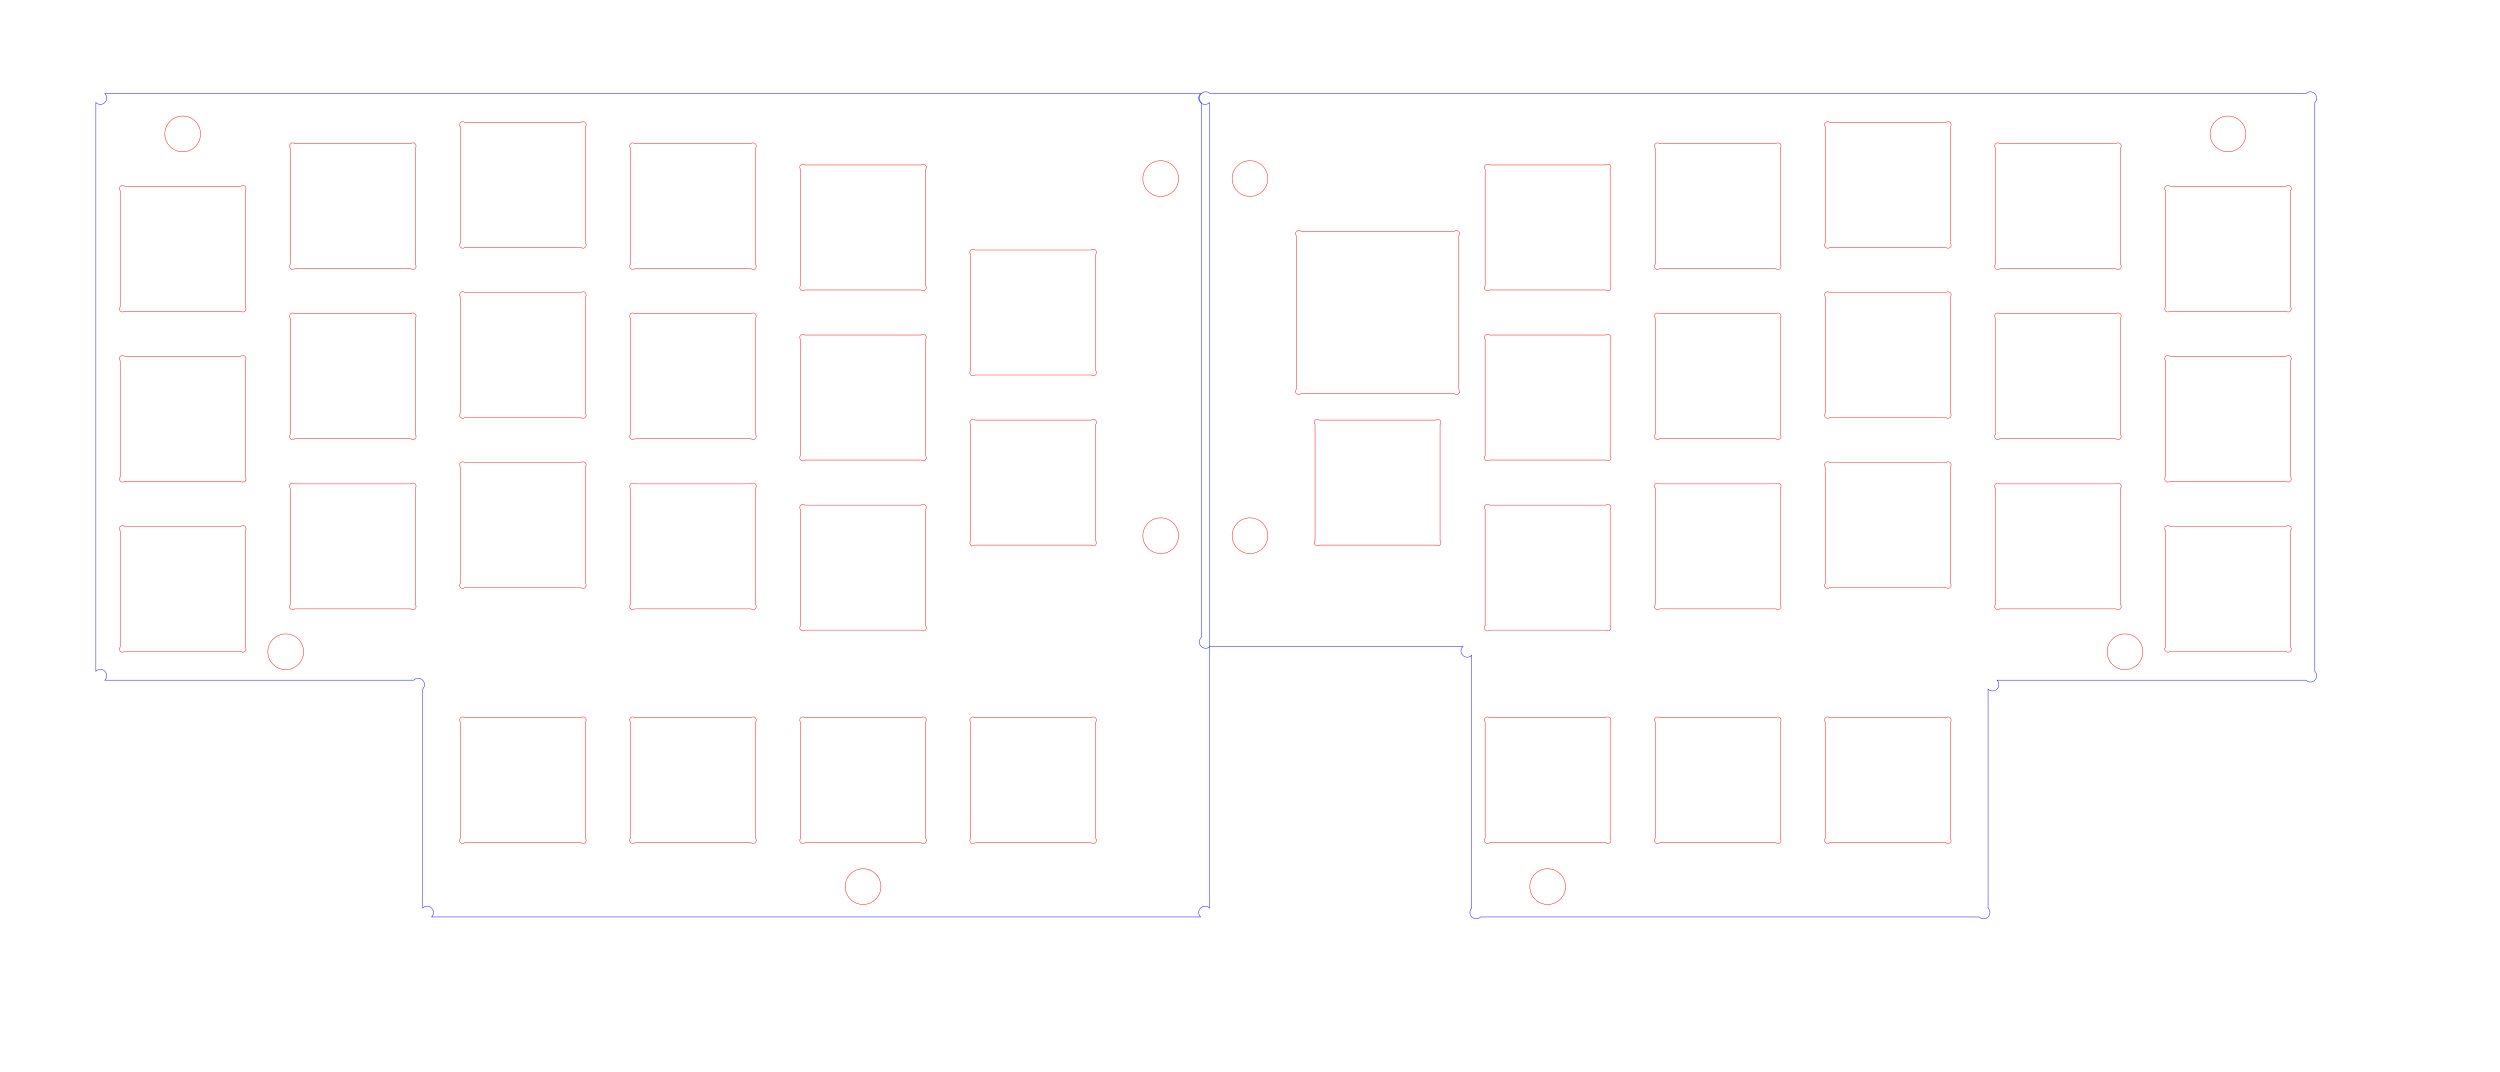
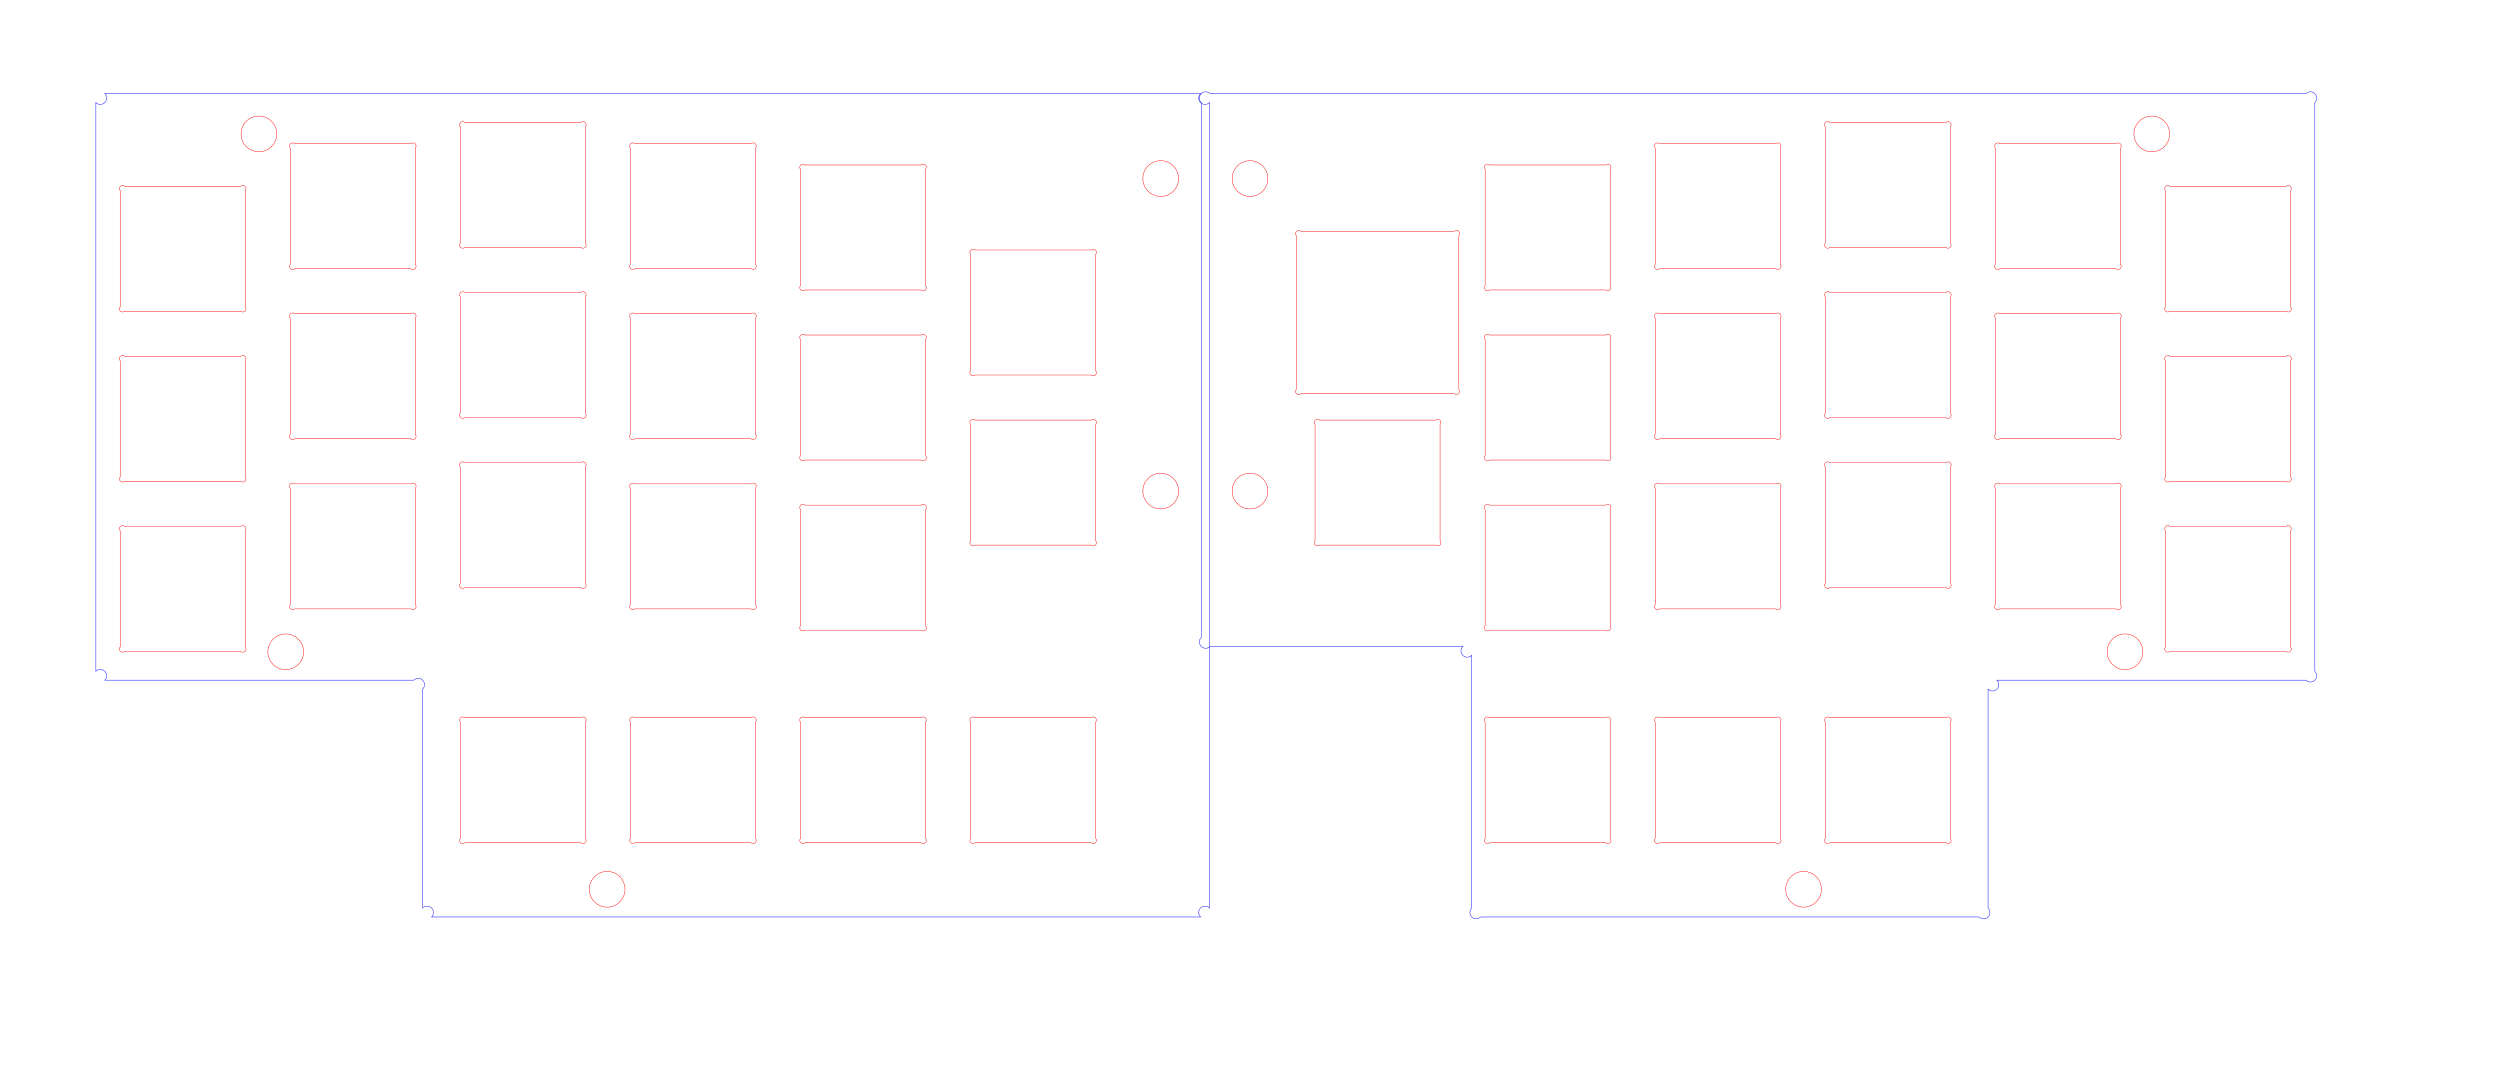
<svg xmlns="http://www.w3.org/2000/svg" version="1.1" width="280.0mm" height="120.0mm" viewBox="0 0 280.0 120.0">
  <g id="CUT2" style="fill:none;stroke:#0000ff;stroke-width:0.05">
    <path d="M 135.463 11.488 A 0.707 0.707 0 0 1 134.463 10.488 L 11.738 10.488 A 0.707 0.707 0 0 1 10.738 11.488 L 10.738 75.181 A 0.707 0.707 0 0 1 11.738 76.181 L 46.337 76.181 A 0.707 0.707 0 0 1 47.337 77.181 L 47.337 101.7 A 0.707 0.707 0 0 1 48.337 102.7 L 134.463 102.7 A 0.707 0.707 0 0 1 135.463 101.7 L 135.463 11.488 Z" />
    <path d="M 134.537 11.488 A 0.707 0.707 0 0 1 135.537 10.488 L 258.262 10.488 A 0.707 0.707 0 0 1 259.262 11.488 L 259.262 75.181 A 0.707 0.707 0 0 1 258.262 76.181 L 223.662 76.181 A 0.707 0.707 0 0 1 222.662 77.181 L 222.662 101.7 A 0.707 0.707 0 0 1 221.662 102.7 L 165.838 102.7 A 0.707 0.707 0 0 1 164.838 101.7 L 164.838 73.4 A 0.707 0.707 0 0 1 163.838 72.4 L 135.537 72.4 A 0.707 0.707 0 0 1 134.537 71.4 L 134.537 11.488 Z" />
  </g>
  <g id="CUT1" style="fill:none;stroke:#ff0000;stroke-width:0.05">
    <path d="M 13.463 21.356 A 0.354 0.354 0 0 1 13.963 20.856 L 26.962 20.856 A 0.354 0.354 0 0 1 27.462 21.356 L 27.462 34.356 A 0.354 0.354 0 0 1 26.962 34.856 L 13.963 34.856 A 0.354 0.354 0 0 1 13.463 34.356 L 13.463 21.356 Z" />
    <path d="M 13.463 40.406 A 0.354 0.354 0 0 1 13.963 39.906 L 26.962 39.906 A 0.354 0.354 0 0 1 27.462 40.406 L 27.462 53.406 A 0.354 0.354 0 0 1 26.962 53.906 L 13.963 53.906 A 0.354 0.354 0 0 1 13.463 53.406 L 13.463 40.406 Z" />
    <path d="M 13.463 59.456 A 0.354 0.354 0 0 1 13.963 58.956 L 26.962 58.956 A 0.354 0.354 0 0 1 27.462 59.456 L 27.462 72.456 A 0.354 0.354 0 0 1 26.962 72.956 L 13.963 72.956 A 0.354 0.354 0 0 1 13.463 72.456 L 13.463 59.456 Z" />
    <path d="M 32.513 16.594 A 0.354 0.354 0 0 1 33.013 16.094 L 46.013 16.094 A 0.354 0.354 0 0 1 46.513 16.594 L 46.513 29.594 A 0.354 0.354 0 0 1 46.013 30.094 L 33.013 30.094 A 0.354 0.354 0 0 1 32.513 29.594 L 32.513 16.594 Z" />
    <path d="M 32.513 35.644 A 0.354 0.354 0 0 1 33.013 35.144 L 46.013 35.144 A 0.354 0.354 0 0 1 46.513 35.644 L 46.513 48.644 A 0.354 0.354 0 0 1 46.013 49.144 L 33.013 49.144 A 0.354 0.354 0 0 1 32.513 48.644 L 32.513 35.644 Z" />
    <path d="M 32.513 54.694 A 0.354 0.354 0 0 1 33.013 54.194 L 46.013 54.194 A 0.354 0.354 0 0 1 46.513 54.694 L 46.513 67.694 A 0.354 0.354 0 0 1 46.013 68.194 L 33.013 68.194 A 0.354 0.354 0 0 1 32.513 67.694 L 32.513 54.694 Z" />
    <path d="M 51.562 14.213 A 0.354 0.354 0 0 1 52.062 13.713 L 65.062 13.713 A 0.354 0.354 0 0 1 65.562 14.213 L 65.562 27.212 A 0.354 0.354 0 0 1 65.062 27.712 L 52.062 27.712 A 0.354 0.354 0 0 1 51.562 27.212 L 51.562 14.213 Z" />
    <path d="M 51.562 33.263 A 0.354 0.354 0 0 1 52.062 32.763 L 65.062 32.763 A 0.354 0.354 0 0 1 65.562 33.263 L 65.562 46.263 A 0.354 0.354 0 0 1 65.062 46.763 L 52.062 46.763 A 0.354 0.354 0 0 1 51.562 46.263 L 51.562 33.263 Z" />
    <path d="M 51.562 52.312 A 0.354 0.354 0 0 1 52.062 51.812 L 65.062 51.812 A 0.354 0.354 0 0 1 65.562 52.312 L 65.562 65.312 A 0.354 0.354 0 0 1 65.062 65.812 L 52.062 65.812 A 0.354 0.354 0 0 1 51.562 65.312 L 51.562 52.312 Z" />
    <path d="M 70.612 16.594 A 0.354 0.354 0 0 1 71.112 16.094 L 84.112 16.094 A 0.354 0.354 0 0 1 84.612 16.594 L 84.612 29.594 A 0.354 0.354 0 0 1 84.112 30.094 L 71.112 30.094 A 0.354 0.354 0 0 1 70.612 29.594 L 70.612 16.594 Z" />
    <path d="M 70.612 35.644 A 0.354 0.354 0 0 1 71.112 35.144 L 84.112 35.144 A 0.354 0.354 0 0 1 84.612 35.644 L 84.612 48.644 A 0.354 0.354 0 0 1 84.112 49.144 L 71.112 49.144 A 0.354 0.354 0 0 1 70.612 48.644 L 70.612 35.644 Z" />
    <path d="M 70.612 54.694 A 0.354 0.354 0 0 1 71.112 54.194 L 84.112 54.194 A 0.354 0.354 0 0 1 84.612 54.694 L 84.612 67.694 A 0.354 0.354 0 0 1 84.112 68.194 L 71.112 68.194 A 0.354 0.354 0 0 1 70.612 67.694 L 70.612 54.694 Z" />
    <path d="M 89.662 18.975 A 0.354 0.354 0 0 1 90.162 18.475 L 103.162 18.475 A 0.354 0.354 0 0 1 103.662 18.975 L 103.662 31.975 A 0.354 0.354 0 0 1 103.162 32.475 L 90.162 32.475 A 0.354 0.354 0 0 1 89.662 31.975 L 89.662 18.975 Z" />
    <path d="M 89.662 38.025 A 0.354 0.354 0 0 1 90.162 37.525 L 103.162 37.525 A 0.354 0.354 0 0 1 103.662 38.025 L 103.662 51.025 A 0.354 0.354 0 0 1 103.162 51.525 L 90.162 51.525 A 0.354 0.354 0 0 1 89.662 51.025 L 89.662 38.025 Z" />
    <path d="M 89.662 57.075 A 0.354 0.354 0 0 1 90.162 56.575 L 103.162 56.575 A 0.354 0.354 0 0 1 103.662 57.075 L 103.662 70.075 A 0.354 0.354 0 0 1 103.162 70.575 L 90.162 70.575 A 0.354 0.354 0 0 1 89.662 70.075 L 89.662 57.075 Z" />
    <path d="M 108.713 28.5 A 0.354 0.354 0 0 1 109.213 28 L 122.213 28 A 0.354 0.354 0 0 1 122.713 28.5 L 122.713 41.5 A 0.354 0.354 0 0 1 122.213 42 L 109.213 42 A 0.354 0.354 0 0 1 108.713 41.5 L 108.713 28.5 Z" />
    <path d="M 108.713 47.55 A 0.354 0.354 0 0 1 109.213 47.05 L 122.213 47.05 A 0.354 0.354 0 0 1 122.713 47.55 L 122.713 60.55 A 0.354 0.354 0 0 1 122.213 61.05 L 109.213 61.05 A 0.354 0.354 0 0 1 108.713 60.55 L 108.713 47.55 Z" />
    <path d="M 51.562 80.888 A 0.354 0.354 0 0 1 52.062 80.388 L 65.062 80.388 A 0.354 0.354 0 0 1 65.562 80.888 L 65.562 93.888 A 0.354 0.354 0 0 1 65.062 94.388 L 52.062 94.388 A 0.354 0.354 0 0 1 51.562 93.888 L 51.562 80.888 Z" />
    <path d="M 70.612 80.888 A 0.354 0.354 0 0 1 71.112 80.388 L 84.112 80.388 A 0.354 0.354 0 0 1 84.612 80.888 L 84.612 93.888 A 0.354 0.354 0 0 1 84.112 94.388 L 71.112 94.388 A 0.354 0.354 0 0 1 70.612 93.888 L 70.612 80.888 Z" />
    <path d="M 89.662 80.888 A 0.354 0.354 0 0 1 90.162 80.388 L 103.162 80.388 A 0.354 0.354 0 0 1 103.662 80.888 L 103.662 93.888 A 0.354 0.354 0 0 1 103.162 94.388 L 90.162 94.388 A 0.354 0.354 0 0 1 89.662 93.888 L 89.662 80.888 Z" />
    <path d="M 108.713 80.888 A 0.354 0.354 0 0 1 109.213 80.388 L 122.213 80.388 A 0.354 0.354 0 0 1 122.713 80.888 L 122.713 93.888 A 0.354 0.354 0 0 1 122.213 94.388 L 109.213 94.388 A 0.354 0.354 0 0 1 108.713 93.888 L 108.713 80.888 Z" />
    <path d="M 128 20 A 2 2 0 1 0 132 20 A 2 2 0 1 0 128 20 Z" />
-     <path d="M 128 60 A 2 2 0 1 0 132 60 A 2 2 0 1 0 128 60 Z" />
-     <path d="M 18.462 15 A 2 2 0 1 0 22.462 15 A 2 2 0 1 0 18.462 15 Z" />
+     <path d="M 128 55 A 2 2 0 1 0 132 55 A 2 2 0 1 0 128 55 Z" />
+     <path d="M 27 15 A 2 2 0 1 0 31 15 A 2 2 0 1 0 27 15 Z" />
    <path d="M 30 73 A 2 2 0 1 0 34 73 A 2 2 0 1 0 30 73 Z" />
-     <path d="M 94.662 99.3 A 2 2 0 1 0 98.662 99.3 A 2 2 0 1 0 94.662 99.3 Z" />
+     <path d="M 66 99.6 A 2 2 0 1 0 70 99.6 A 2 2 0 1 0 66 99.6 Z" />
    <path d="M 242.537 21.356 A 0.354 0.354 0 0 1 243.037 20.856 L 256.038 20.856 A 0.354 0.354 0 0 1 256.538 21.356 L 256.538 34.356 A 0.354 0.354 0 0 1 256.038 34.856 L 243.037 34.856 A 0.354 0.354 0 0 1 242.537 34.356 L 242.537 21.356 Z" />
    <path d="M 242.537 40.406 A 0.354 0.354 0 0 1 243.037 39.906 L 256.038 39.906 A 0.354 0.354 0 0 1 256.538 40.406 L 256.538 53.406 A 0.354 0.354 0 0 1 256.038 53.906 L 243.037 53.906 A 0.354 0.354 0 0 1 242.537 53.406 L 242.537 40.406 Z" />
    <path d="M 242.537 59.456 A 0.354 0.354 0 0 1 243.037 58.956 L 256.038 58.956 A 0.354 0.354 0 0 1 256.538 59.456 L 256.538 72.456 A 0.354 0.354 0 0 1 256.038 72.956 L 243.037 72.956 A 0.354 0.354 0 0 1 242.537 72.456 L 242.537 59.456 Z" />
    <path d="M 223.488 16.594 A 0.354 0.354 0 0 1 223.988 16.094 L 236.988 16.094 A 0.354 0.354 0 0 1 237.488 16.594 L 237.488 29.594 A 0.354 0.354 0 0 1 236.988 30.094 L 223.988 30.094 A 0.354 0.354 0 0 1 223.488 29.594 L 223.488 16.594 Z" />
    <path d="M 223.488 35.644 A 0.354 0.354 0 0 1 223.988 35.144 L 236.988 35.144 A 0.354 0.354 0 0 1 237.488 35.644 L 237.488 48.644 A 0.354 0.354 0 0 1 236.988 49.144 L 223.988 49.144 A 0.354 0.354 0 0 1 223.488 48.644 L 223.488 35.644 Z" />
    <path d="M 223.488 54.694 A 0.354 0.354 0 0 1 223.988 54.194 L 236.988 54.194 A 0.354 0.354 0 0 1 237.488 54.694 L 237.488 67.694 A 0.354 0.354 0 0 1 236.988 68.194 L 223.988 68.194 A 0.354 0.354 0 0 1 223.488 67.694 L 223.488 54.694 Z" />
    <path d="M 204.438 14.213 A 0.354 0.354 0 0 1 204.938 13.713 L 217.938 13.713 A 0.354 0.354 0 0 1 218.438 14.213 L 218.438 27.212 A 0.354 0.354 0 0 1 217.938 27.712 L 204.938 27.712 A 0.354 0.354 0 0 1 204.438 27.212 L 204.438 14.213 Z" />
    <path d="M 204.438 33.263 A 0.354 0.354 0 0 1 204.938 32.763 L 217.938 32.763 A 0.354 0.354 0 0 1 218.438 33.263 L 218.438 46.263 A 0.354 0.354 0 0 1 217.938 46.763 L 204.938 46.763 A 0.354 0.354 0 0 1 204.438 46.263 L 204.438 33.263 Z" />
    <path d="M 204.438 52.312 A 0.354 0.354 0 0 1 204.938 51.812 L 217.938 51.812 A 0.354 0.354 0 0 1 218.438 52.312 L 218.438 65.312 A 0.354 0.354 0 0 1 217.938 65.812 L 204.938 65.812 A 0.354 0.354 0 0 1 204.438 65.312 L 204.438 52.312 Z" />
    <path d="M 185.387 16.594 A 0.354 0.354 0 0 1 185.887 16.094 L 198.887 16.094 A 0.354 0.354 0 0 1 199.387 16.594 L 199.387 29.594 A 0.354 0.354 0 0 1 198.887 30.094 L 185.887 30.094 A 0.354 0.354 0 0 1 185.387 29.594 L 185.387 16.594 Z" />
    <path d="M 185.387 35.644 A 0.354 0.354 0 0 1 185.887 35.144 L 198.887 35.144 A 0.354 0.354 0 0 1 199.387 35.644 L 199.387 48.644 A 0.354 0.354 0 0 1 198.887 49.144 L 185.887 49.144 A 0.354 0.354 0 0 1 185.387 48.644 L 185.387 35.644 Z" />
    <path d="M 185.387 54.694 A 0.354 0.354 0 0 1 185.887 54.194 L 198.887 54.194 A 0.354 0.354 0 0 1 199.387 54.694 L 199.387 67.694 A 0.354 0.354 0 0 1 198.887 68.194 L 185.887 68.194 A 0.354 0.354 0 0 1 185.387 67.694 L 185.387 54.694 Z" />
    <path d="M 166.338 18.975 A 0.354 0.354 0 0 1 166.838 18.475 L 179.838 18.475 A 0.354 0.354 0 0 1 180.338 18.975 L 180.338 31.975 A 0.354 0.354 0 0 1 179.838 32.475 L 166.838 32.475 A 0.354 0.354 0 0 1 166.338 31.975 L 166.338 18.975 Z" />
    <path d="M 166.338 38.025 A 0.354 0.354 0 0 1 166.838 37.525 L 179.838 37.525 A 0.354 0.354 0 0 1 180.338 38.025 L 180.338 51.025 A 0.354 0.354 0 0 1 179.838 51.525 L 166.838 51.525 A 0.354 0.354 0 0 1 166.338 51.025 L 166.338 38.025 Z" />
    <path d="M 166.338 57.075 A 0.354 0.354 0 0 1 166.838 56.575 L 179.838 56.575 A 0.354 0.354 0 0 1 180.338 57.075 L 180.338 70.075 A 0.354 0.354 0 0 1 179.838 70.575 L 166.838 70.575 A 0.354 0.354 0 0 1 166.338 70.075 L 166.338 57.075 Z" />
    <path d="M 147.287 47.55 A 0.354 0.354 0 0 1 147.787 47.05 L 160.787 47.05 A 0.354 0.354 0 0 1 161.287 47.55 L 161.287 60.55 A 0.354 0.354 0 0 1 160.787 61.05 L 147.787 61.05 A 0.354 0.354 0 0 1 147.287 60.55 L 147.287 47.55 Z" />
    <path d="M 166.338 80.888 A 0.354 0.354 0 0 1 166.838 80.388 L 179.838 80.388 A 0.354 0.354 0 0 1 180.338 80.888 L 180.338 93.888 A 0.354 0.354 0 0 1 179.838 94.388 L 166.838 94.388 A 0.354 0.354 0 0 1 166.338 93.888 L 166.338 80.888 Z" />
    <path d="M 185.387 80.888 A 0.354 0.354 0 0 1 185.887 80.388 L 198.887 80.388 A 0.354 0.354 0 0 1 199.387 80.888 L 199.387 93.888 A 0.354 0.354 0 0 1 198.887 94.388 L 185.887 94.388 A 0.354 0.354 0 0 1 185.387 93.888 L 185.387 80.888 Z" />
    <path d="M 204.438 80.888 A 0.354 0.354 0 0 1 204.938 80.388 L 217.938 80.388 A 0.354 0.354 0 0 1 218.438 80.888 L 218.438 93.888 A 0.354 0.354 0 0 1 217.938 94.388 L 204.938 94.388 A 0.354 0.354 0 0 1 204.438 93.888 L 204.438 80.888 Z" />
    <path d="M 145.188 26.4 A 0.354 0.354 0 0 1 145.688 25.9 L 162.887 25.9 A 0.354 0.354 0 0 1 163.387 26.4 L 163.387 43.6 A 0.354 0.354 0 0 1 162.887 44.1 L 145.688 44.1 A 0.354 0.354 0 0 1 145.188 43.6 L 145.188 26.4 Z" />
    <path d="M 138 20 A 2 2 0 1 0 142 20 A 2 2 0 1 0 138 20 Z" />
-     <path d="M 138 60 A 2 2 0 1 0 142 60 A 2 2 0 1 0 138 60 Z" />
-     <path d="M 247.537 15 A 2 2 0 1 0 251.537 15 A 2 2 0 1 0 247.537 15 Z" />
+     <path d="M 138 55 A 2 2 0 1 0 142 55 A 2 2 0 1 0 138 55 Z" />
+     <path d="M 239 15 A 2 2 0 1 0 243 15 A 2 2 0 1 0 239 15 Z" />
    <path d="M 236 73 A 2 2 0 1 0 240 73 A 2 2 0 1 0 236 73 Z" />
-     <path d="M 171.338 99.3 A 2 2 0 1 0 175.338 99.3 A 2 2 0 1 0 171.338 99.3 Z" />
+     <path d="M 200 99.6 A 2 2 0 1 0 204 99.6 A 2 2 0 1 0 200 99.6 Z" />
  </g>
</svg>
